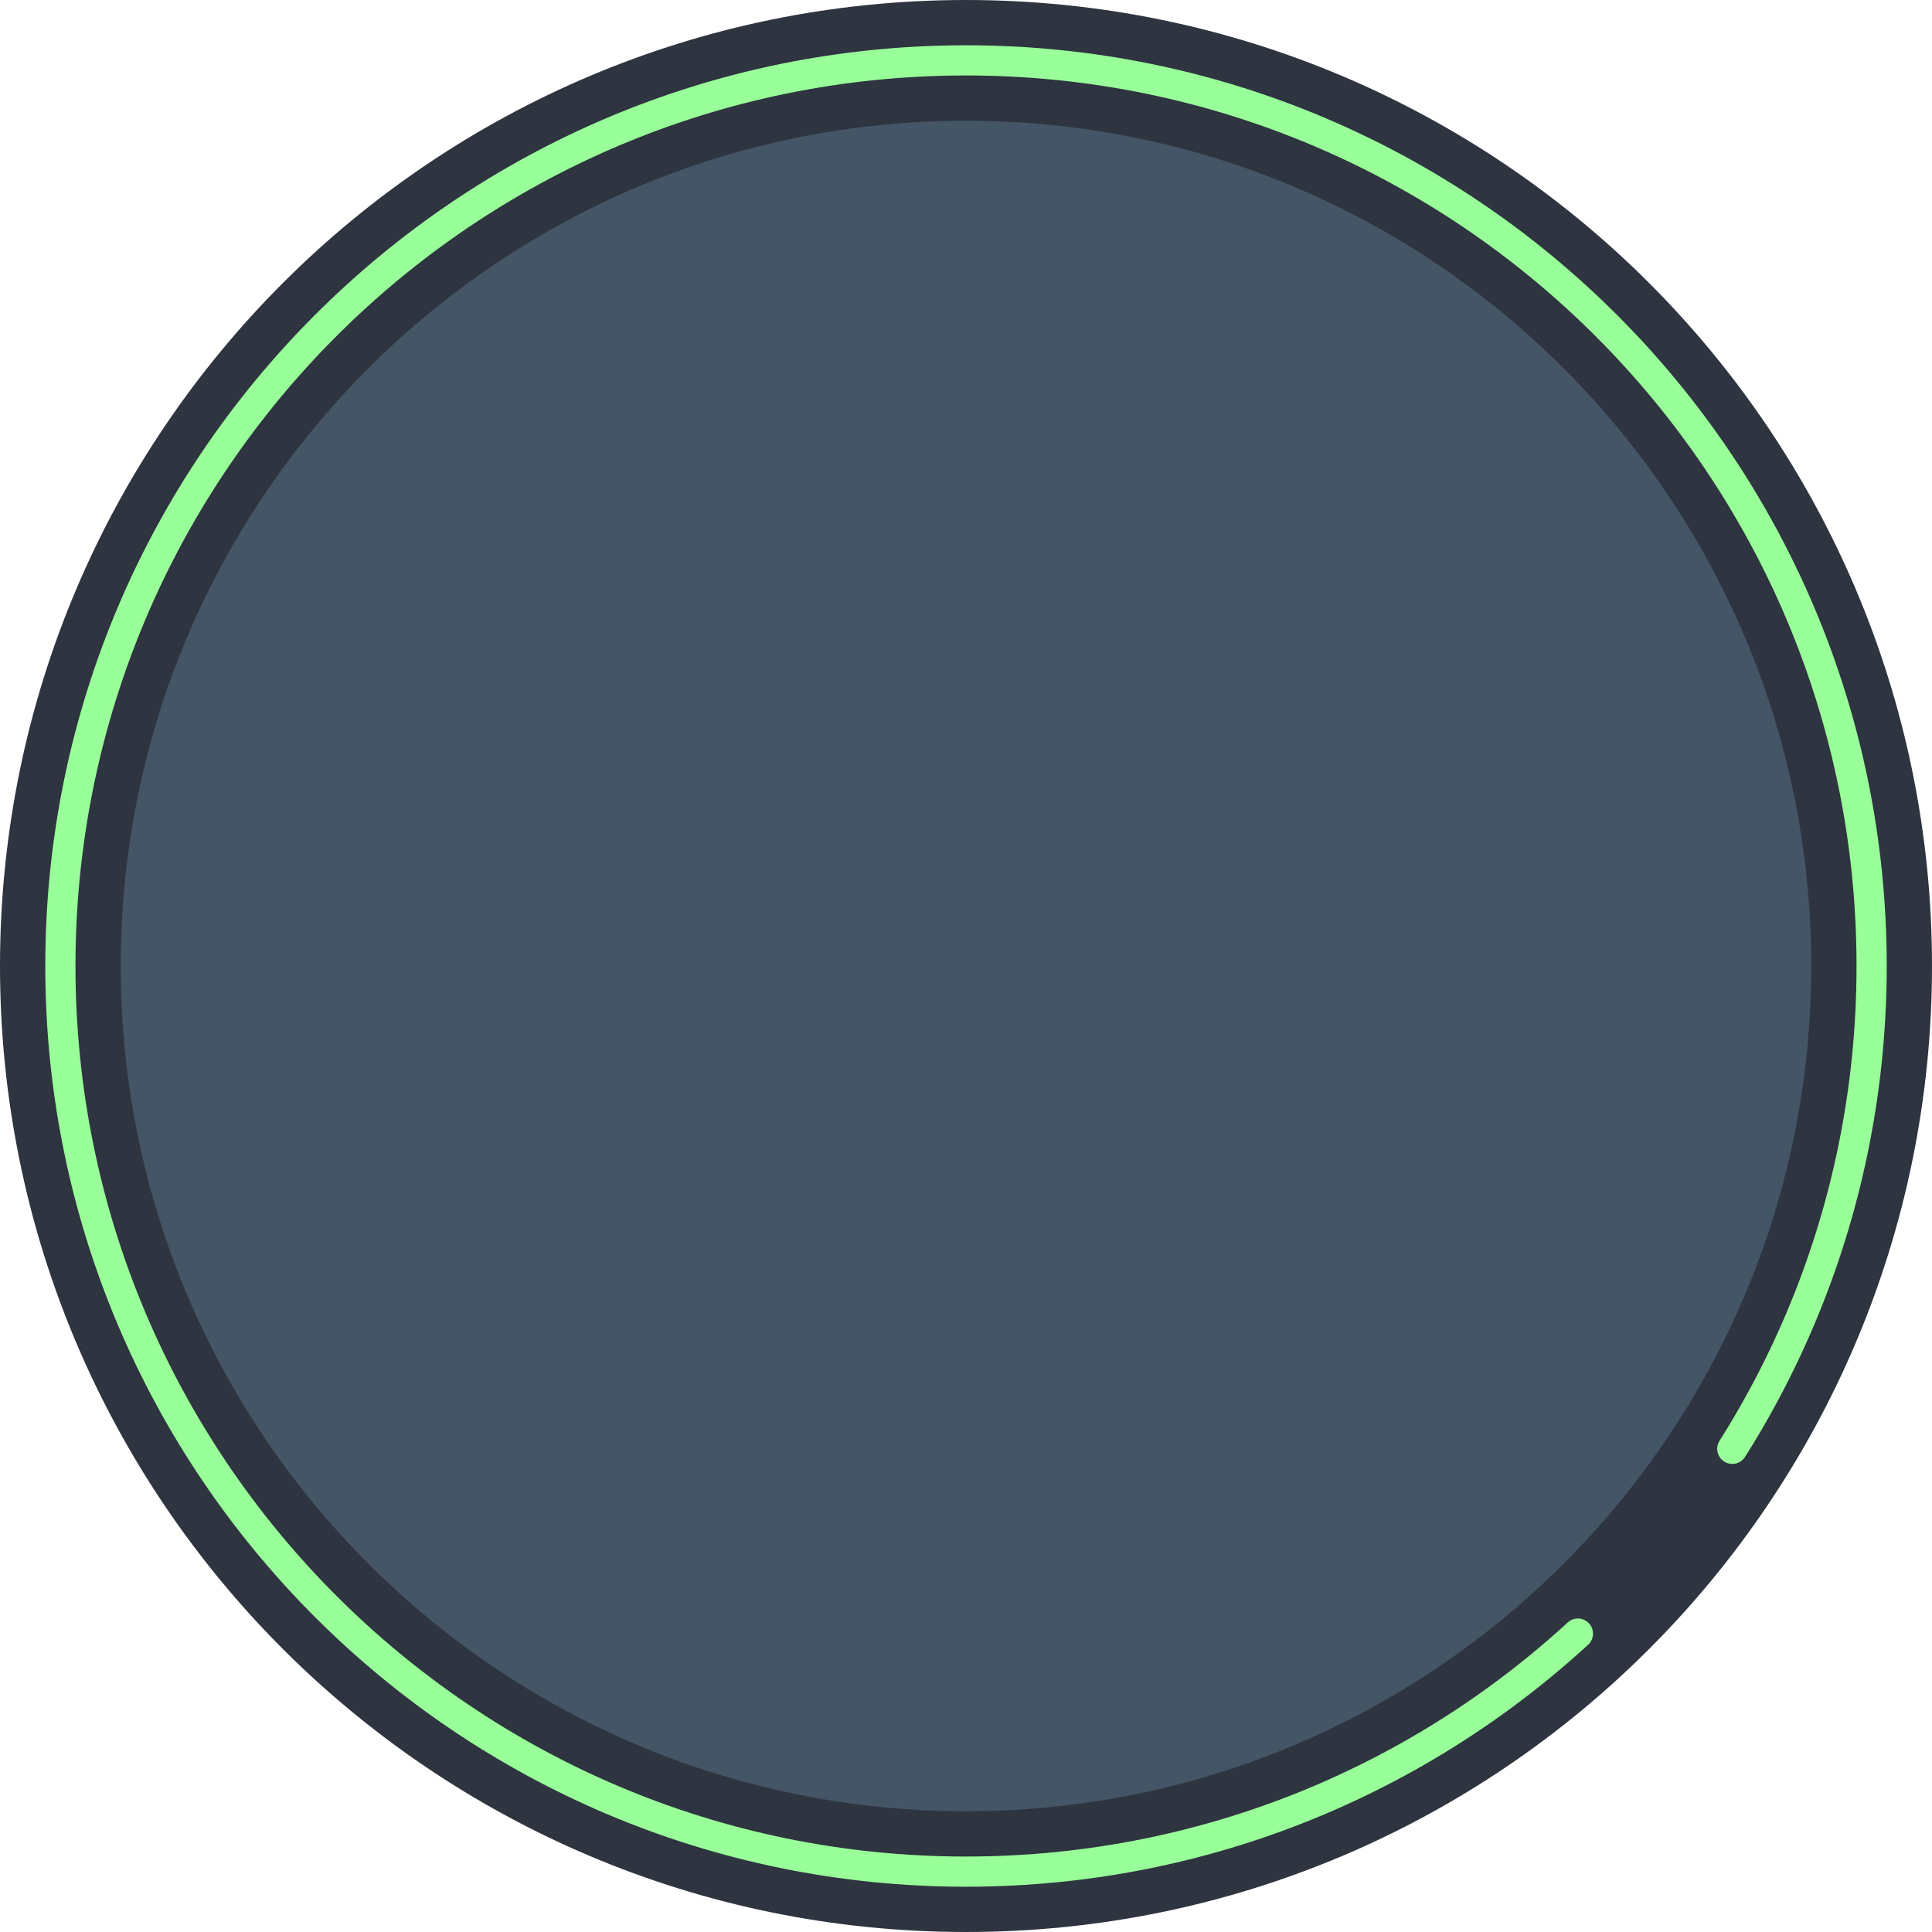
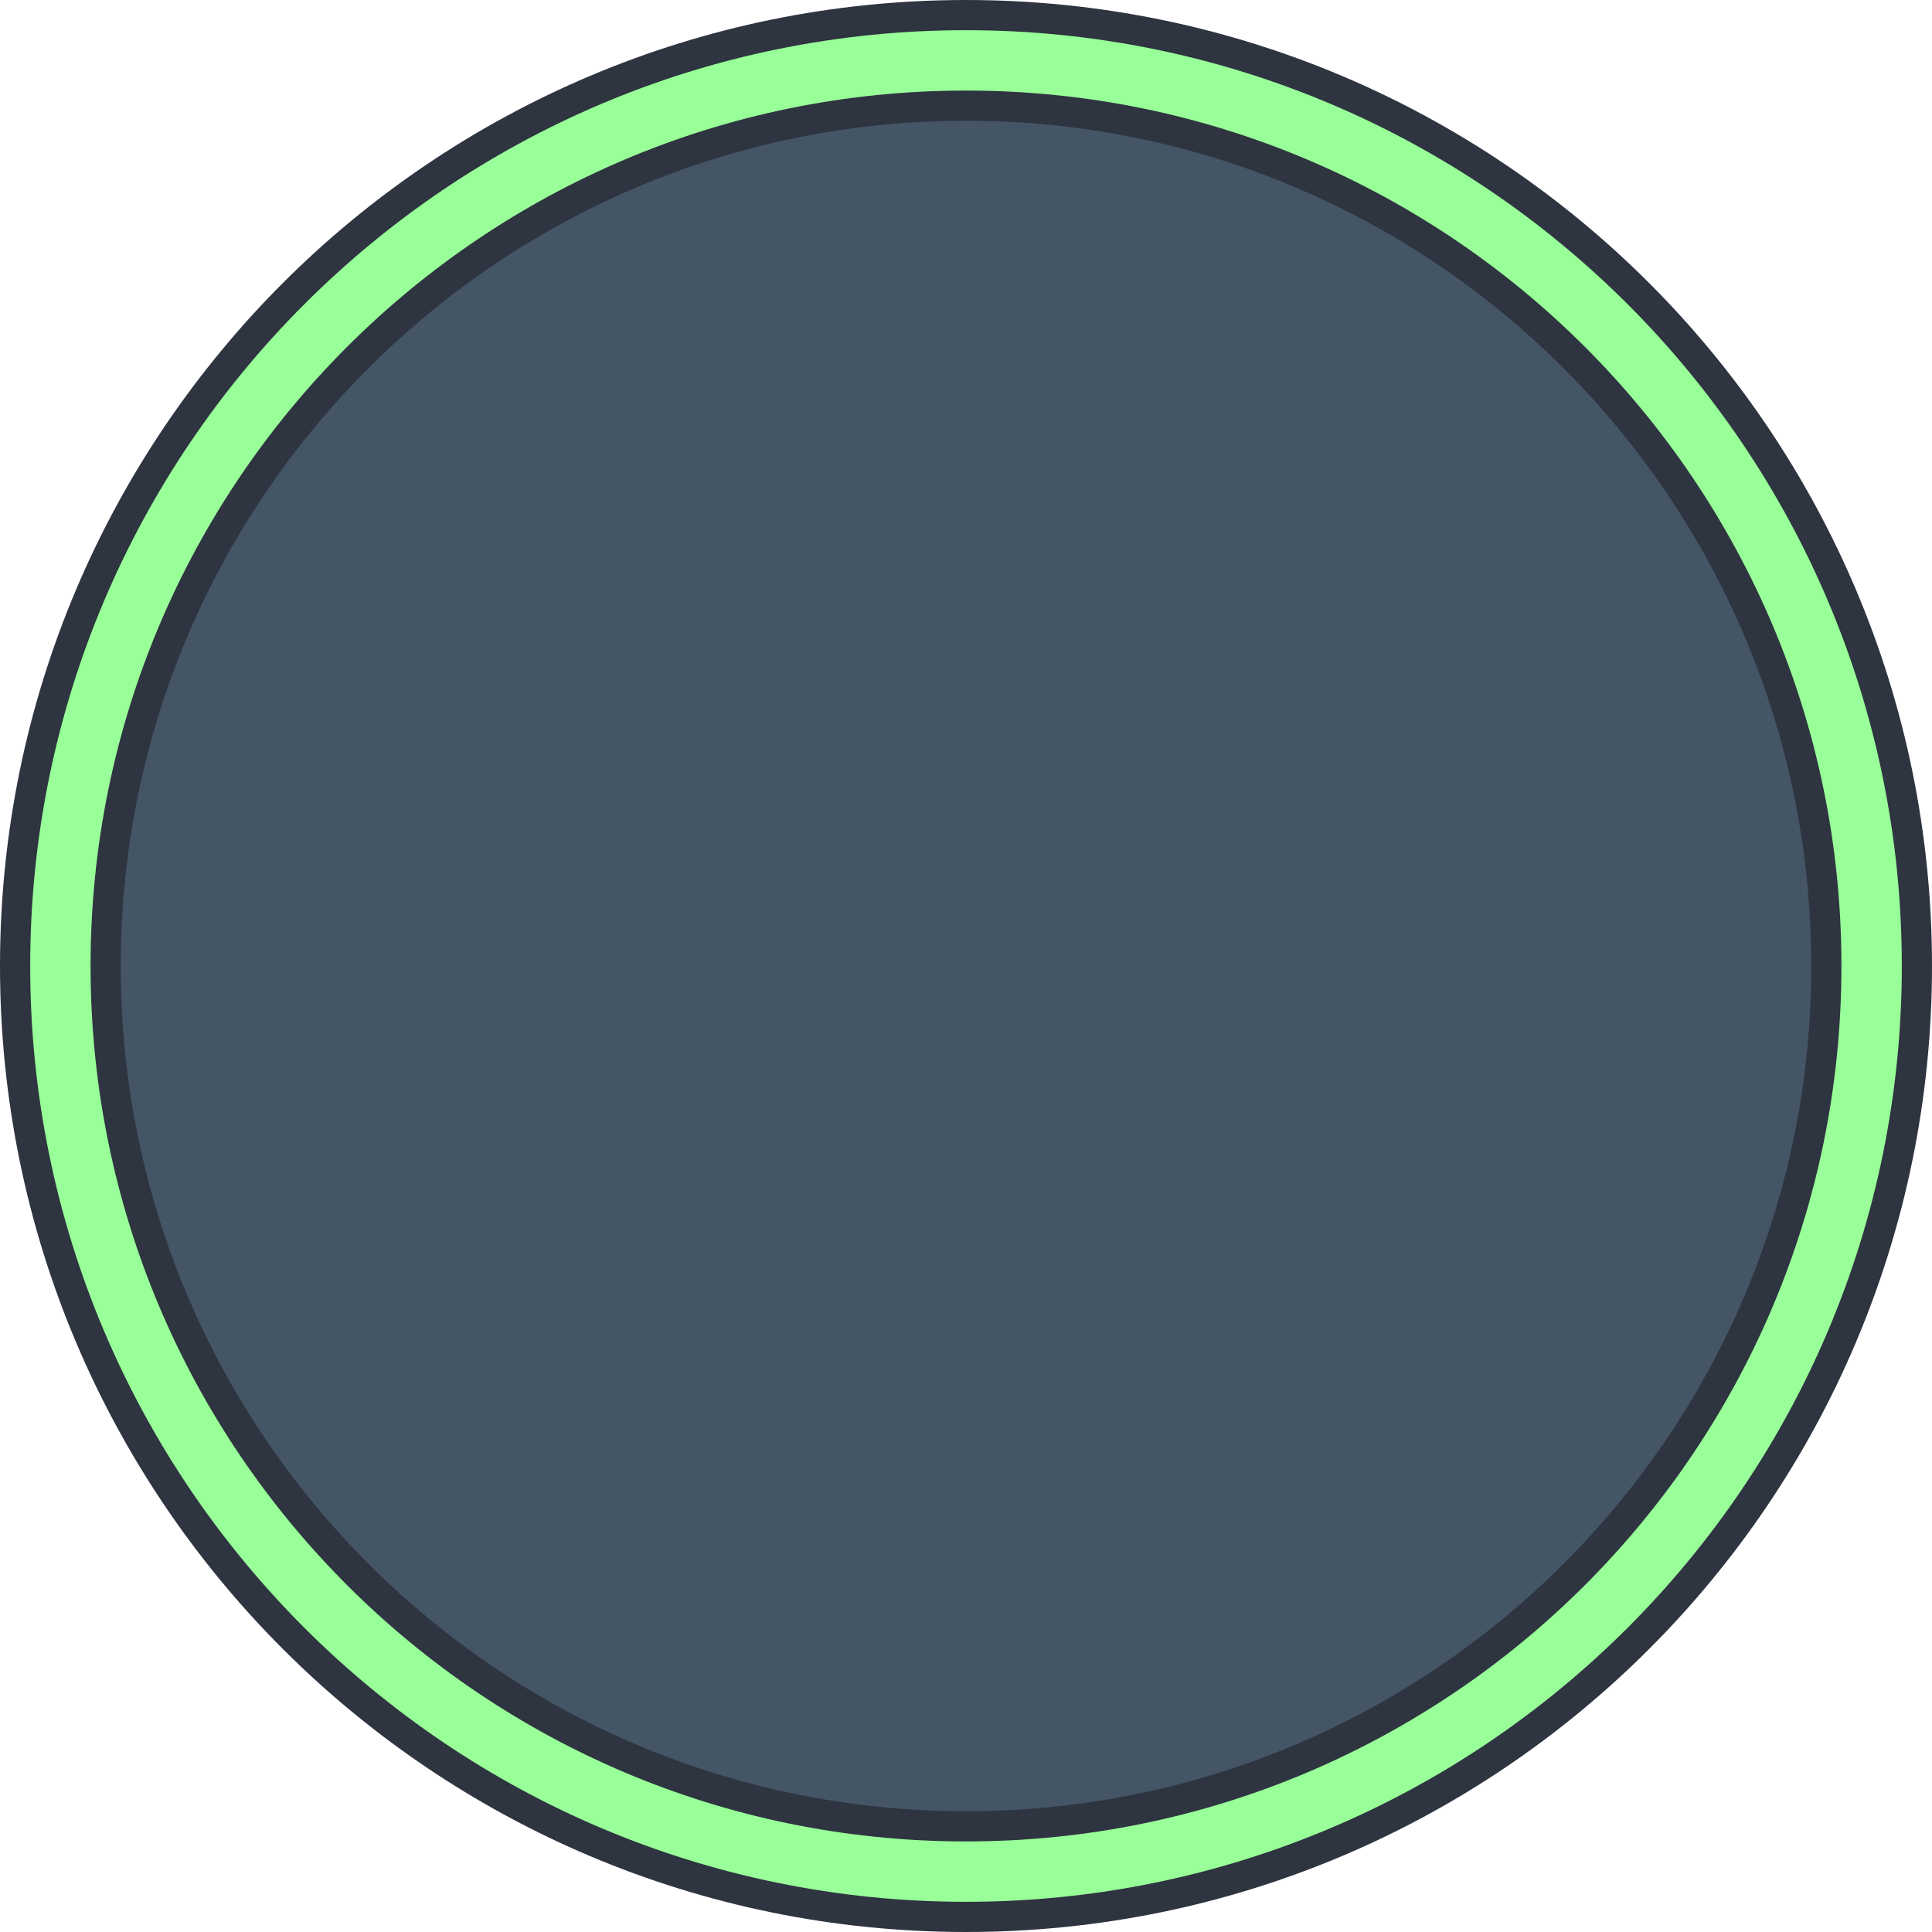
<svg xmlns="http://www.w3.org/2000/svg" width="1024" height="1024" viewBox="0 0 1024 1024">
  <circle id="background" fill="#445566" cx="512" cy="512" r="480" stroke="#2e3440" stroke-width="64" />
-   <path id="iconic-ring" fill="none" stroke="#99FF99" stroke-width="16" stroke-linecap="round" stroke-dasharray="2048, 128" stroke-dashoffset="1024" d="M 512 32 a 480 480 0 0 1 0 960 a 480 480 0 0 1 0 -960" />
+   <path id="iconic-ring" fill="none" stroke="#99FF99" stroke-width="32" stroke-linecap="round" d="M 512 32 a 480 480 0 0 1 0 960 a 480 480 0 0 1 0 -960" />
</svg>
